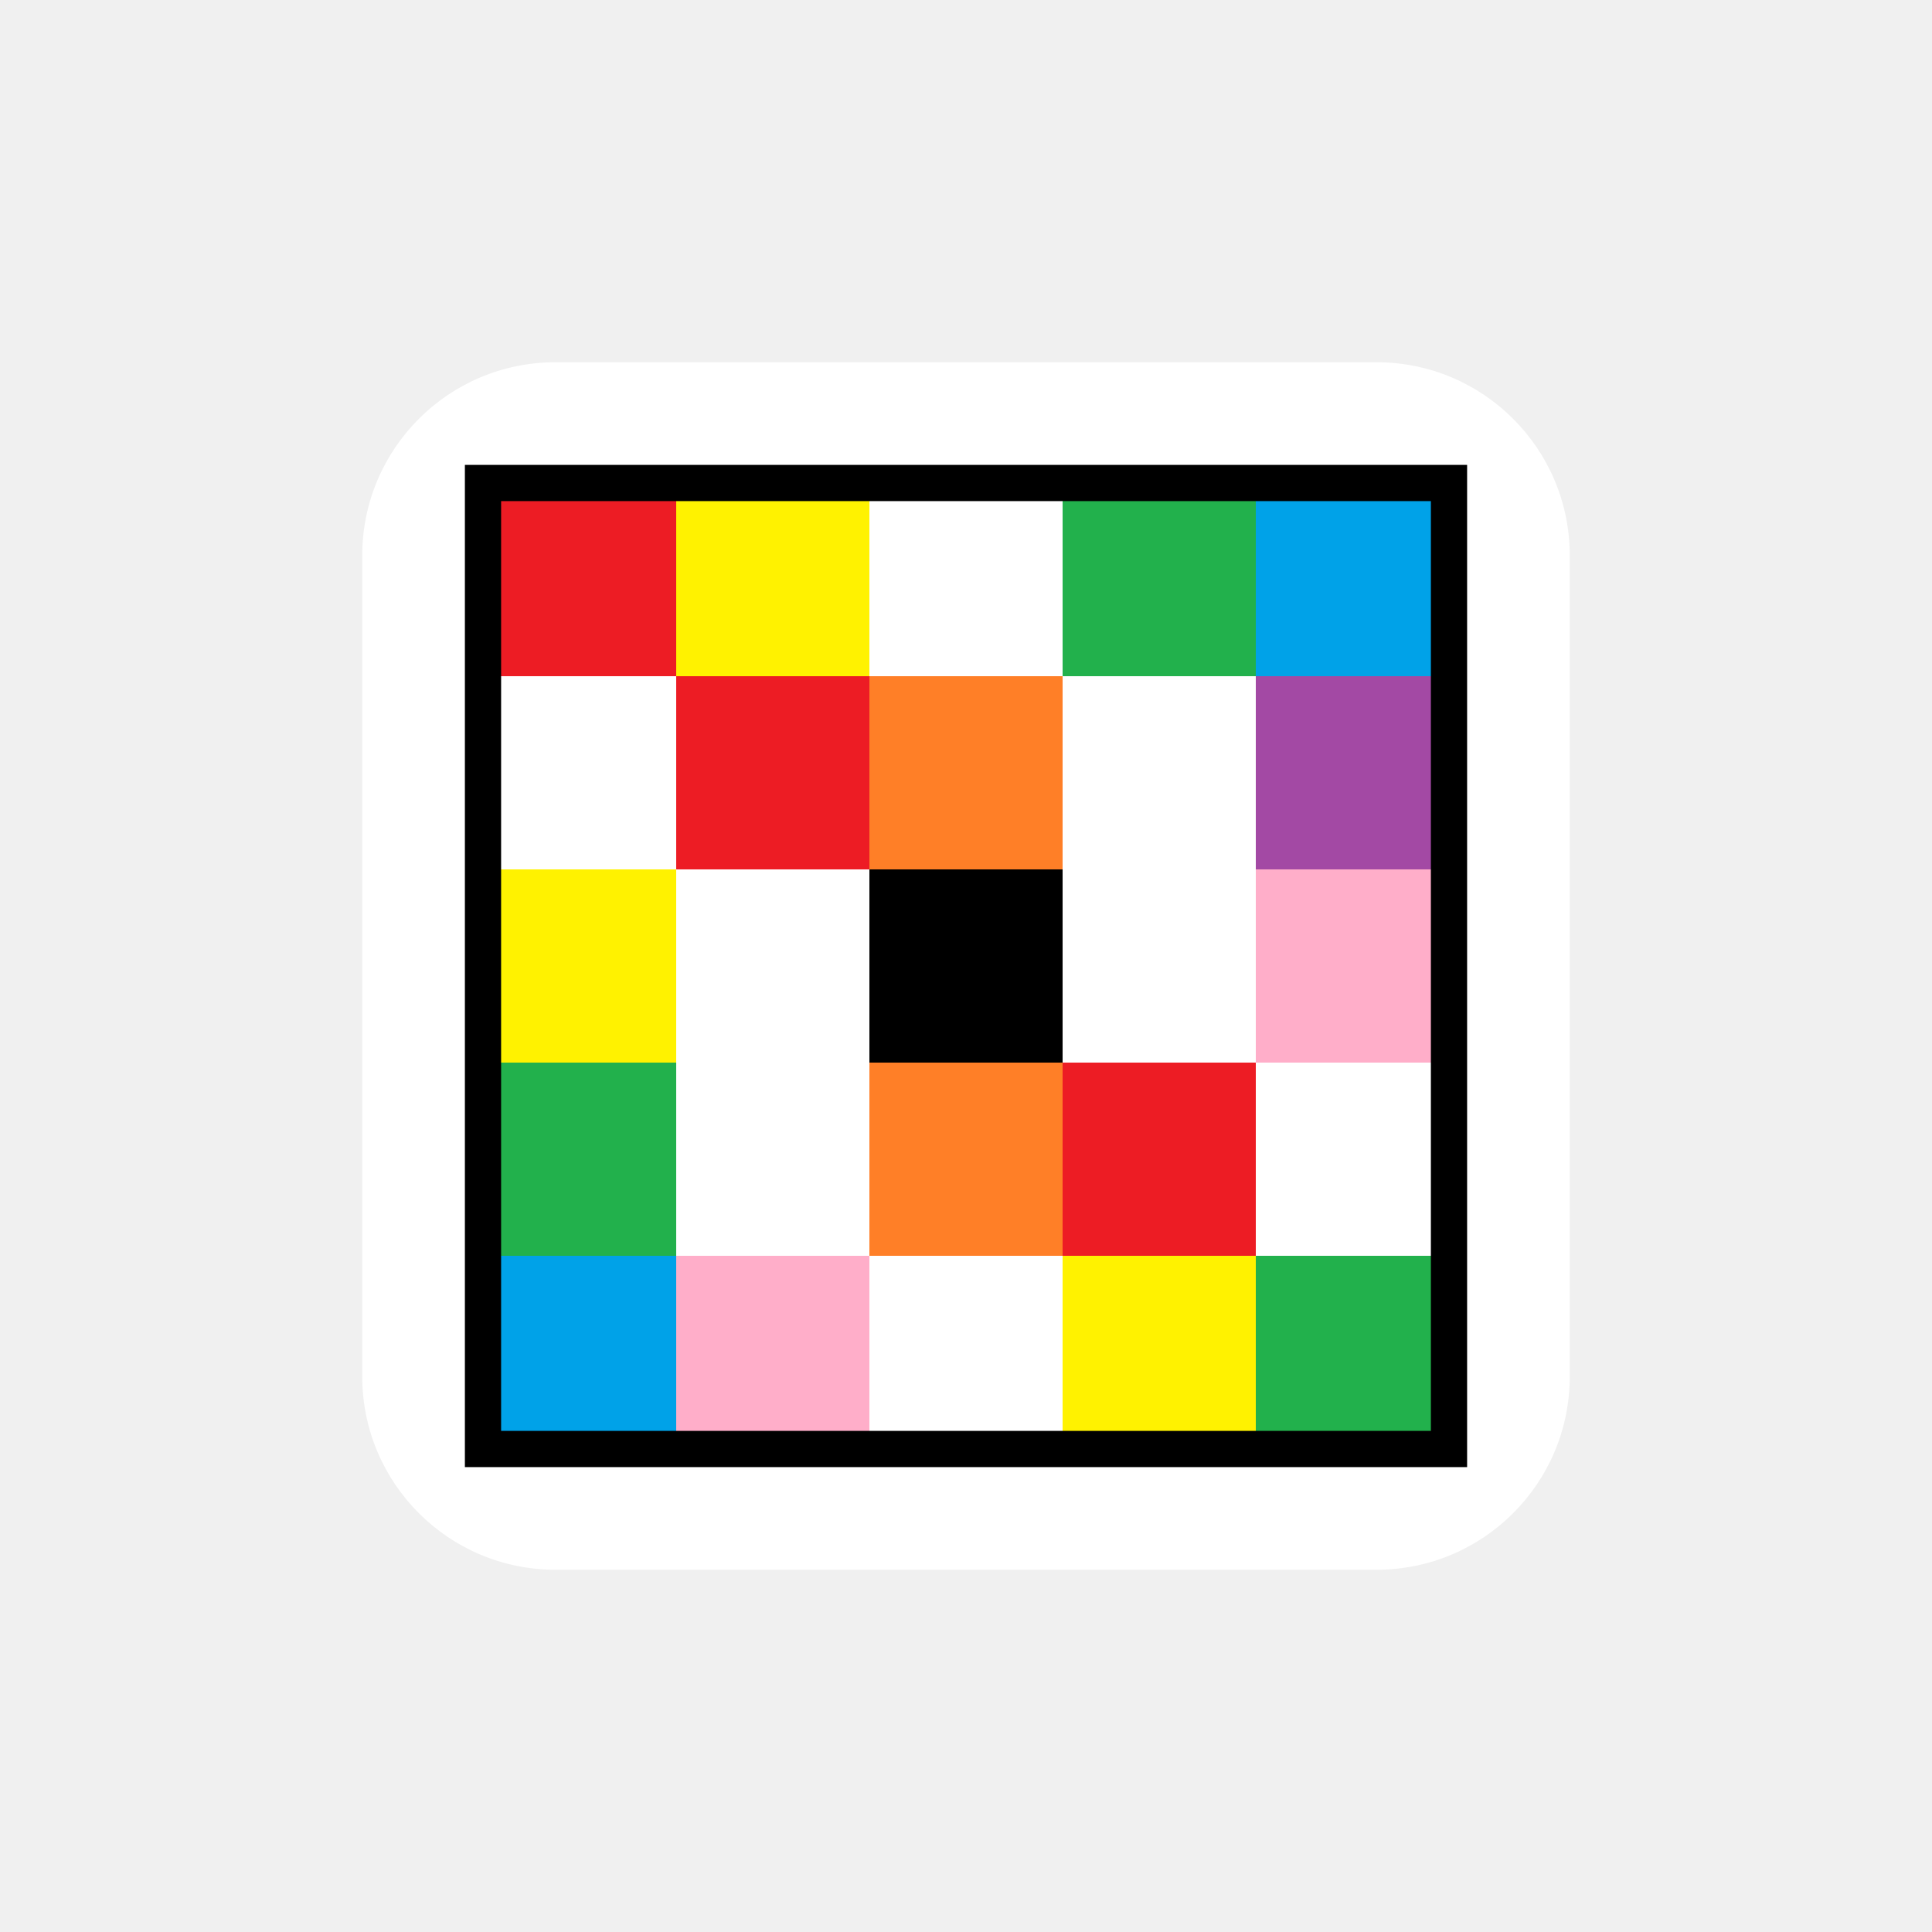
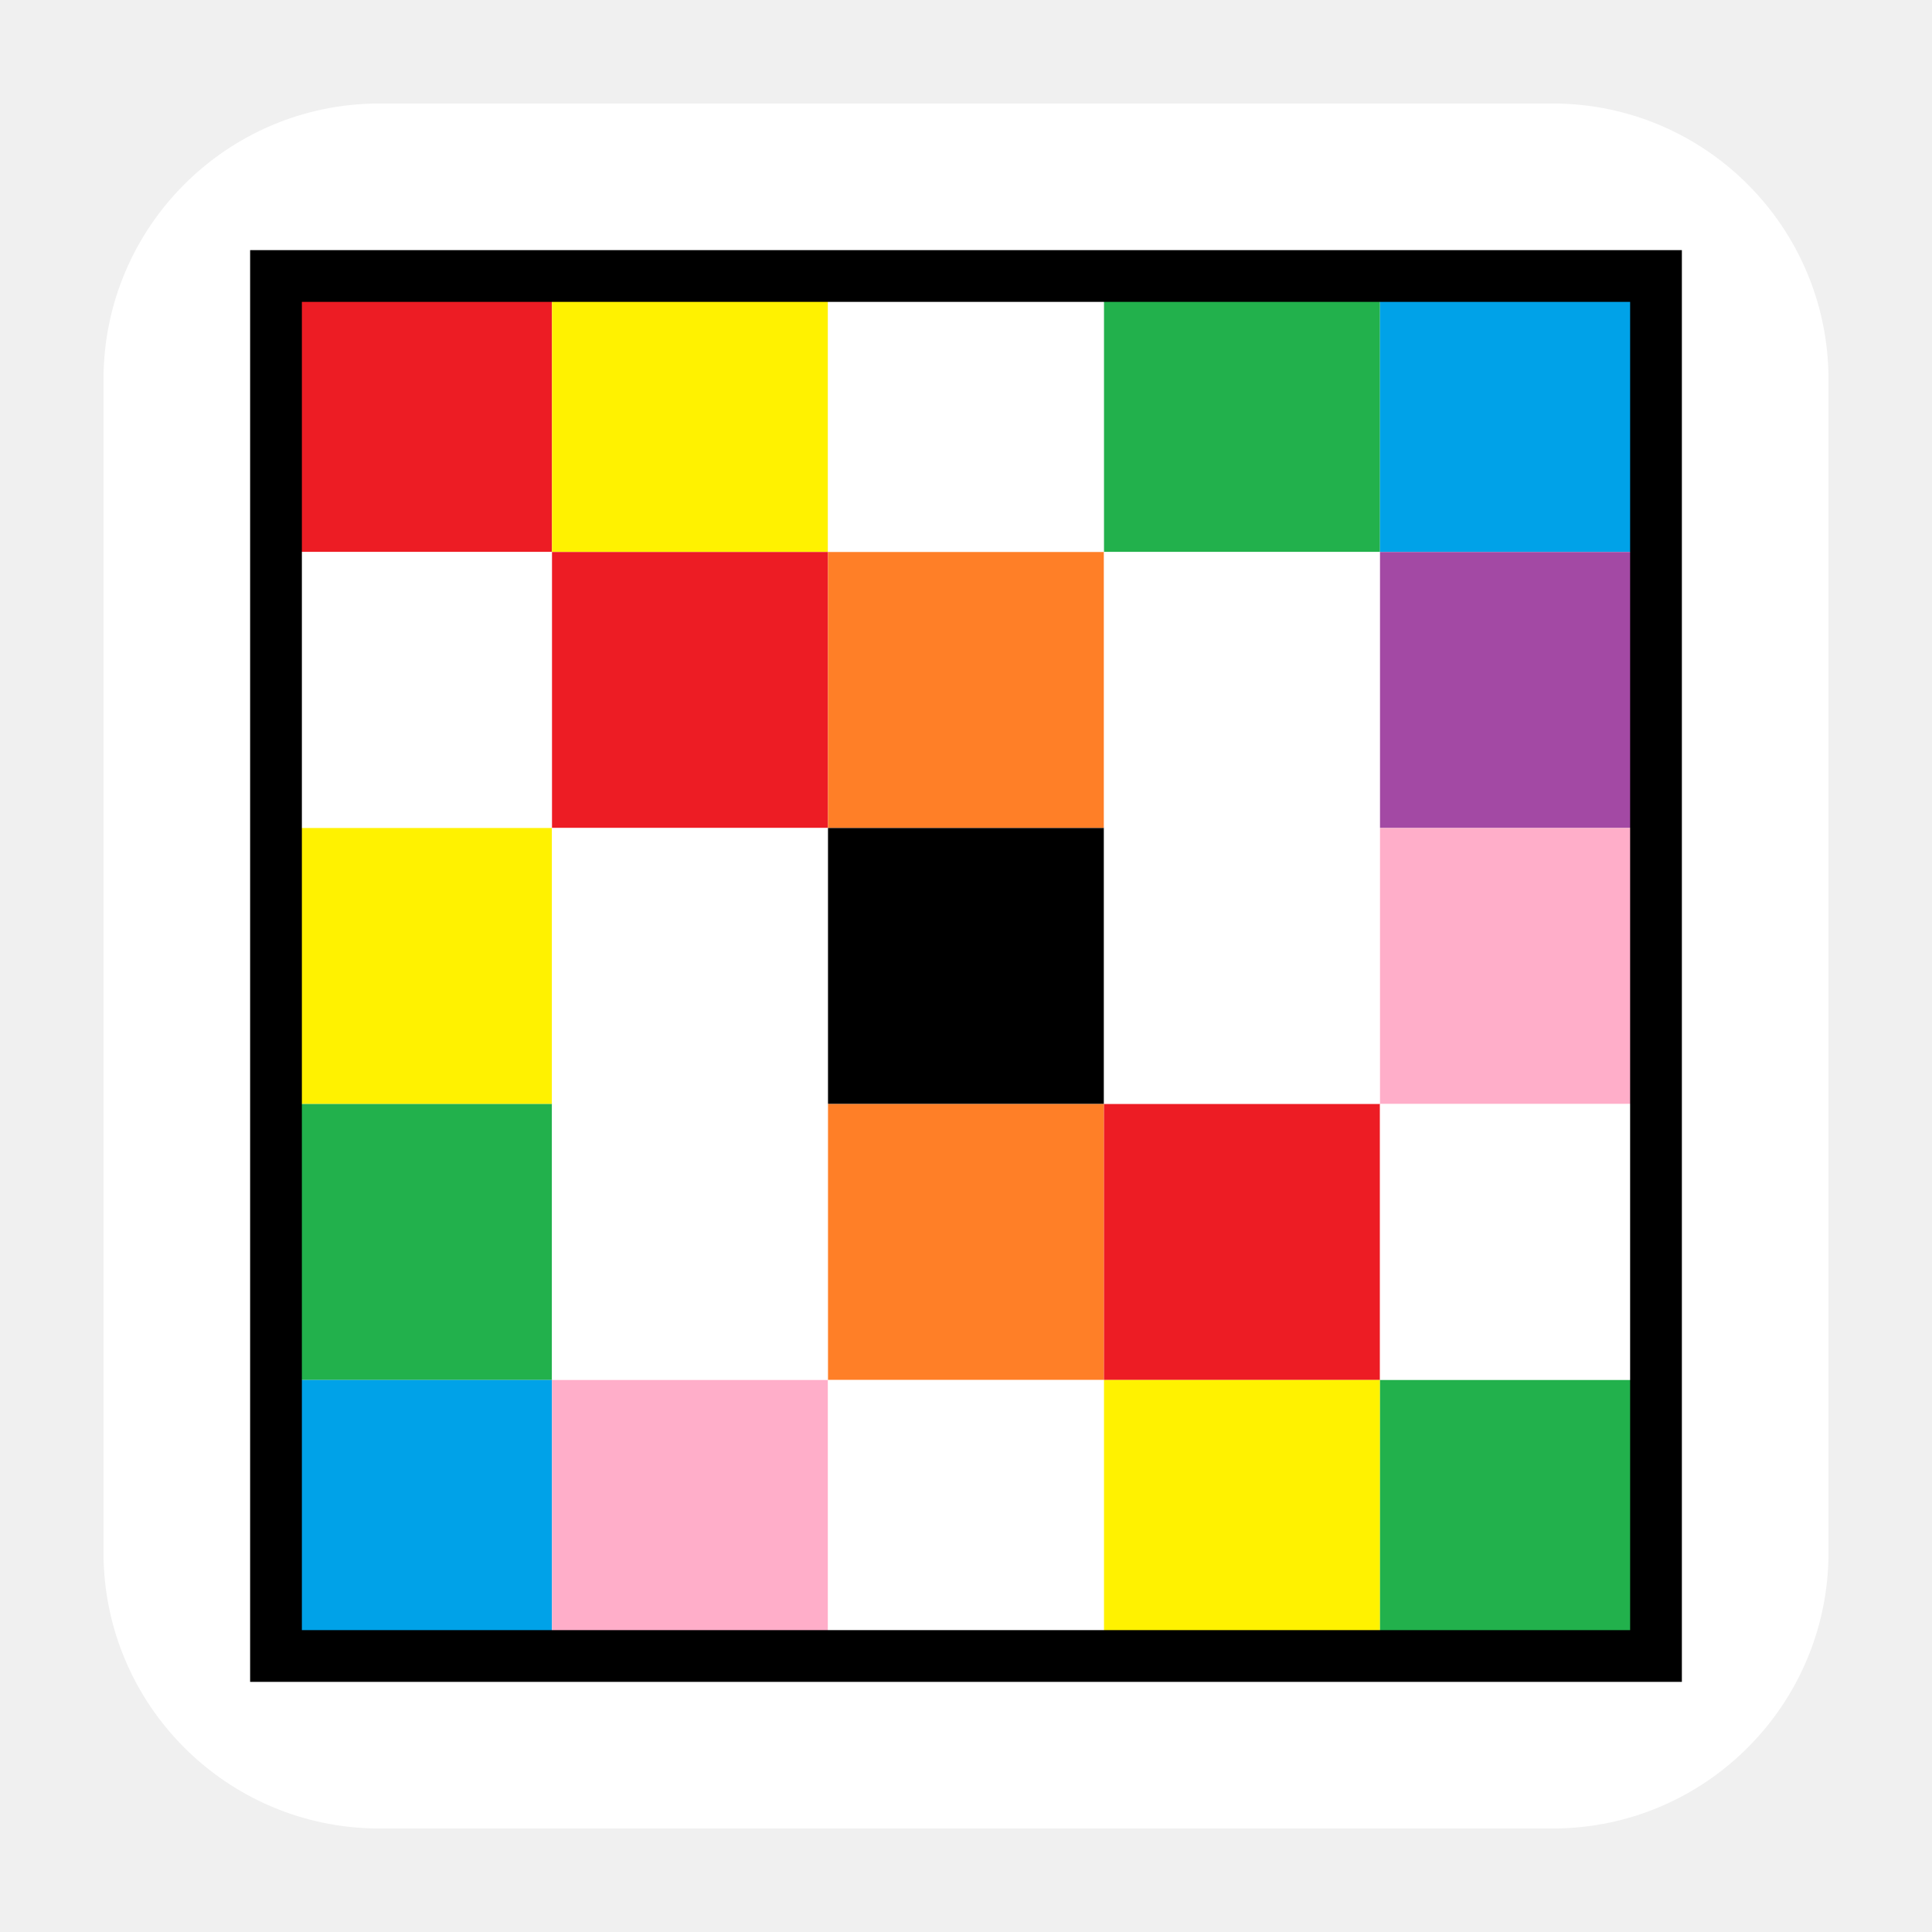
- <svg xmlns="http://www.w3.org/2000/svg" width="80" height="80" viewBox="0 0 80 80" fill="none">
+ <svg xmlns="http://www.w3.org/2000/svg" width="80" height="80" viewBox="12 12 56 56" fill="none">
  <rect x="15" y="15" width="50" height="50" rx="8" fill="#FFFFFF" />
  <rect x="20" y="20" width="8" height="8" fill="#ED1C24" />
  <rect x="28" y="20" width="8" height="8" fill="#FFF200" />
  <rect x="36" y="20" width="8" height="8" fill="#FFFFFF" />
  <rect x="44" y="20" width="8" height="8" fill="#22B14C" />
  <rect x="52" y="20" width="8" height="8" fill="#00A2E8" />
  <rect x="20" y="28" width="8" height="8" fill="#FFFFFF" />
  <rect x="28" y="28" width="8" height="8" fill="#ED1C24" />
  <rect x="36" y="28" width="8" height="8" fill="#FF7F27" />
  <rect x="44" y="28" width="8" height="8" fill="#FFFFFF" />
  <rect x="52" y="28" width="8" height="8" fill="#A349A4" />
  <rect x="20" y="36" width="8" height="8" fill="#FFF200" />
  <rect x="28" y="36" width="8" height="8" fill="#FFFFFF" />
  <rect x="36" y="36" width="8" height="8" fill="#000000" />
  <rect x="44" y="36" width="8" height="8" fill="#FFFFFF" />
  <rect x="52" y="36" width="8" height="8" fill="#FFAEC9" />
  <rect x="20" y="44" width="8" height="8" fill="#22B14C" />
  <rect x="28" y="44" width="8" height="8" fill="#FFFFFF" />
  <rect x="36" y="44" width="8" height="8" fill="#FF7F27" />
  <rect x="44" y="44" width="8" height="8" fill="#ED1C24" />
  <rect x="52" y="44" width="8" height="8" fill="#FFFFFF" />
  <rect x="20" y="52" width="8" height="8" fill="#00A2E8" />
  <rect x="28" y="52" width="8" height="8" fill="#FFAEC9" />
  <rect x="36" y="52" width="8" height="8" fill="#FFFFFF" />
  <rect x="44" y="52" width="8" height="8" fill="#FFF200" />
  <rect x="52" y="52" width="8" height="8" fill="#22B14C" />
  <rect x="20" y="20" width="40" height="40" stroke="#000000" stroke-width="1.5" fill="none" />
</svg>
